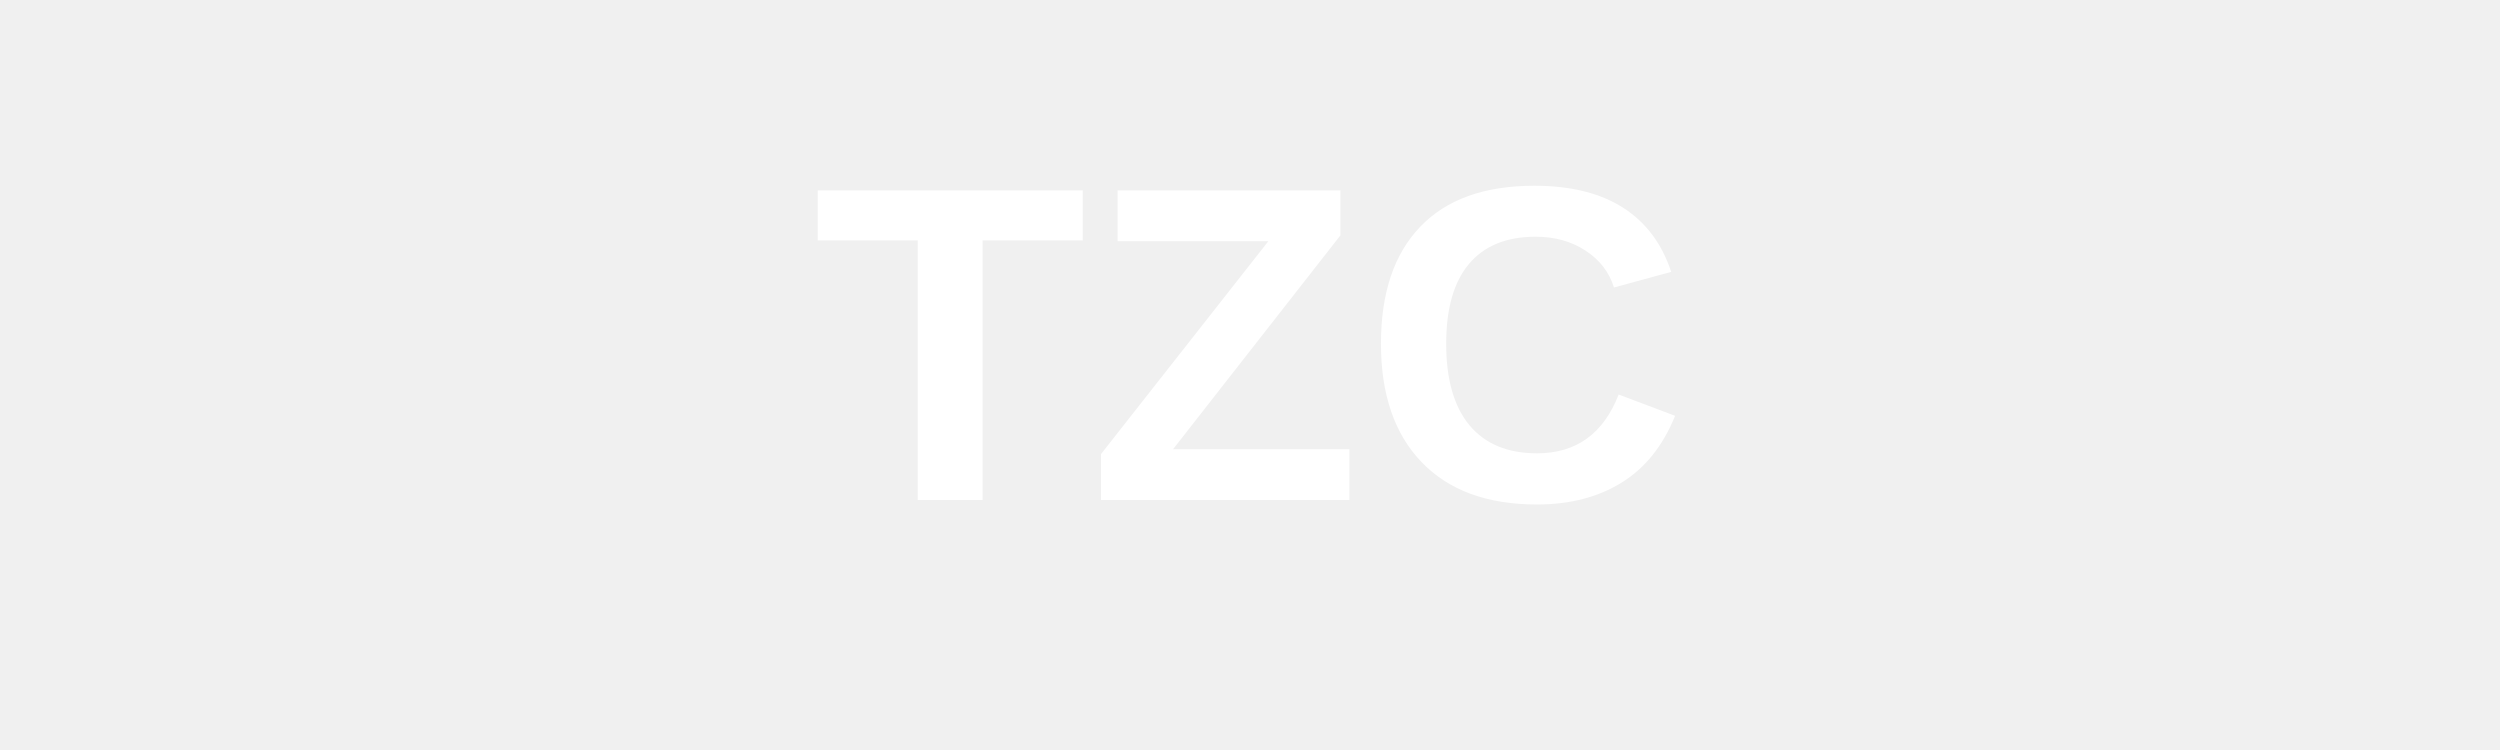
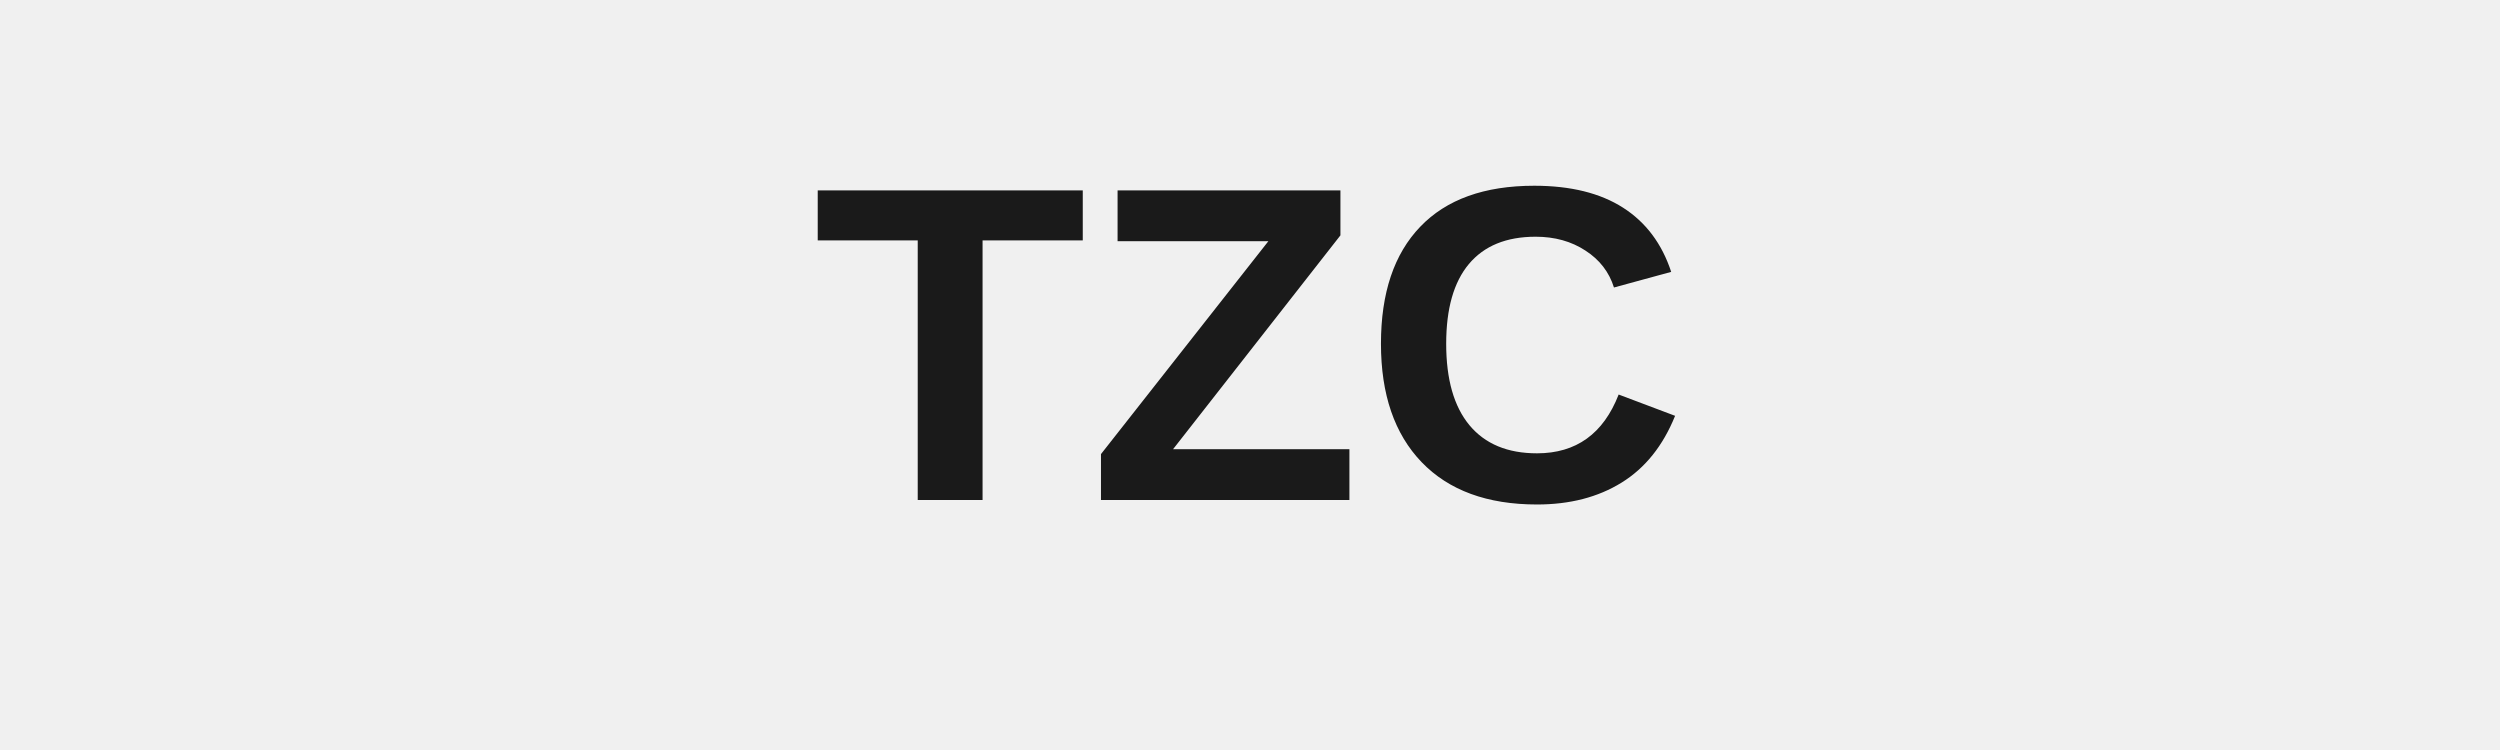
<svg xmlns="http://www.w3.org/2000/svg" viewBox="0 0 200 60" width="200" height="60">
-   <text x="100" y="40" font-family="Arial, sans-serif" font-weight="bold" font-size="36" fill="#ffffff" text-anchor="middle">TZC</text>
+   <text x="100" y="40" font-family="Arial, sans-serif" font-weight="bold" font-size="36" fill="#1a1a1a" text-anchor="middle">TZC</text>
</svg>
